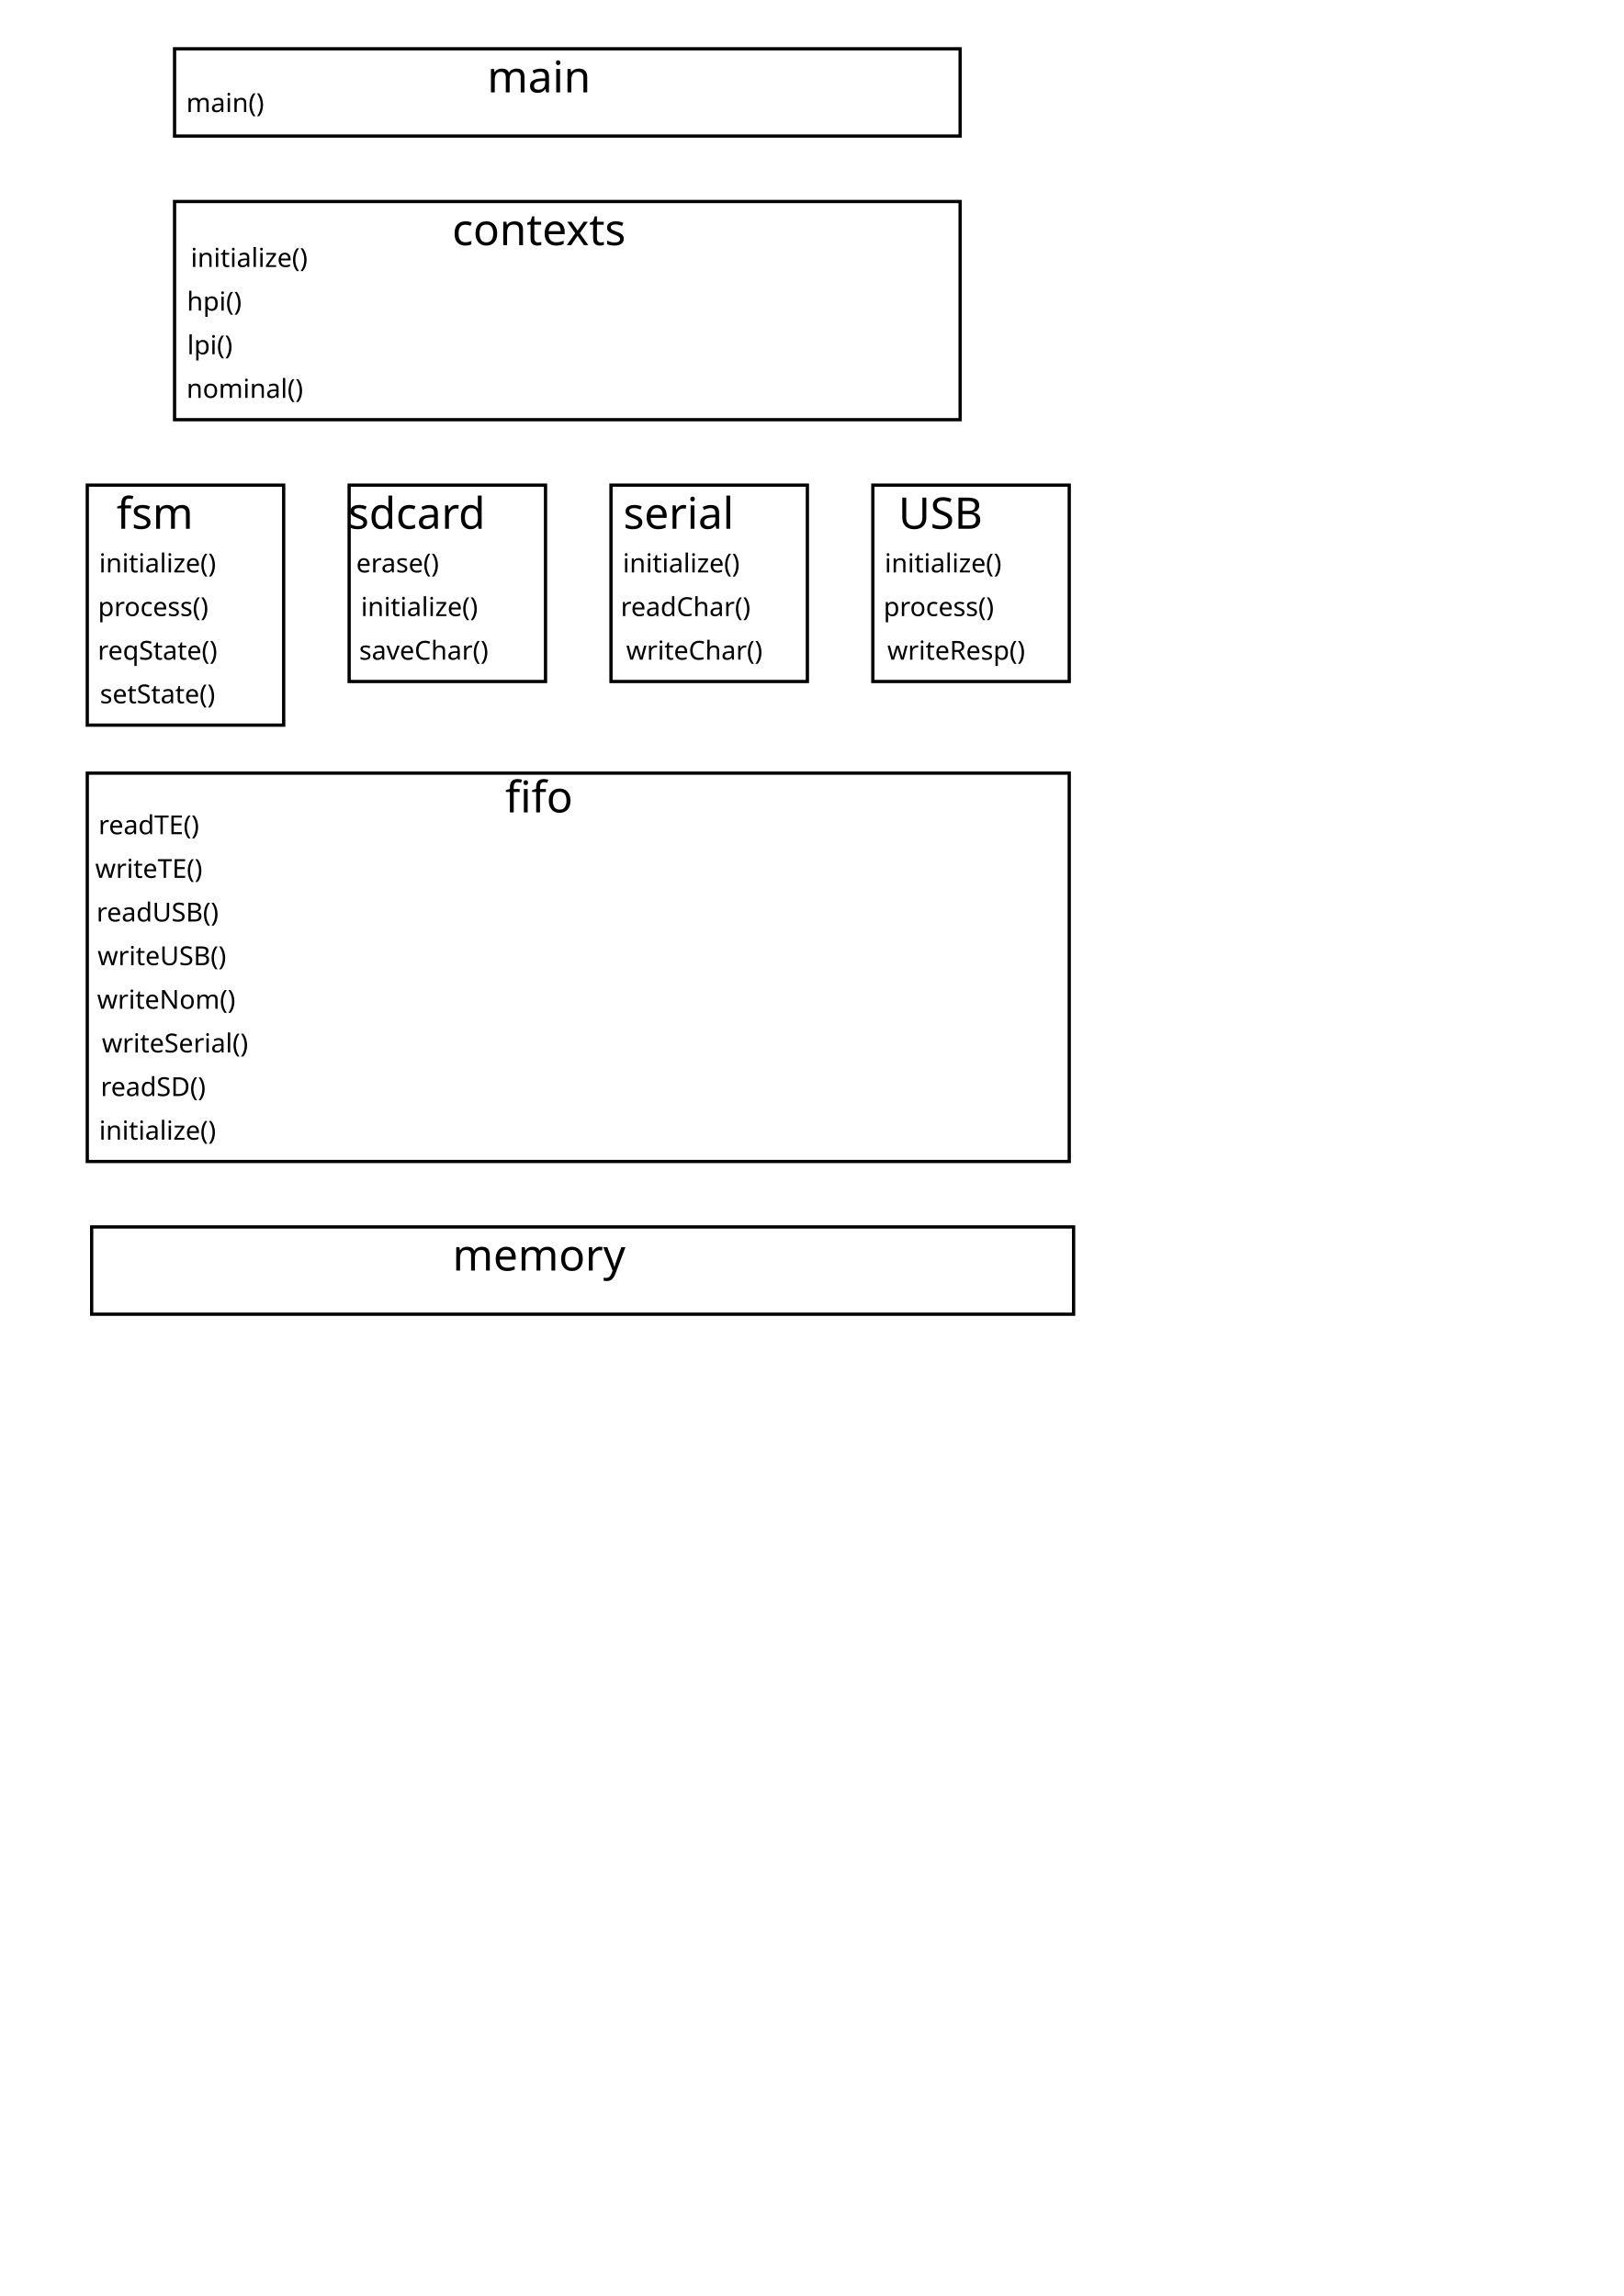
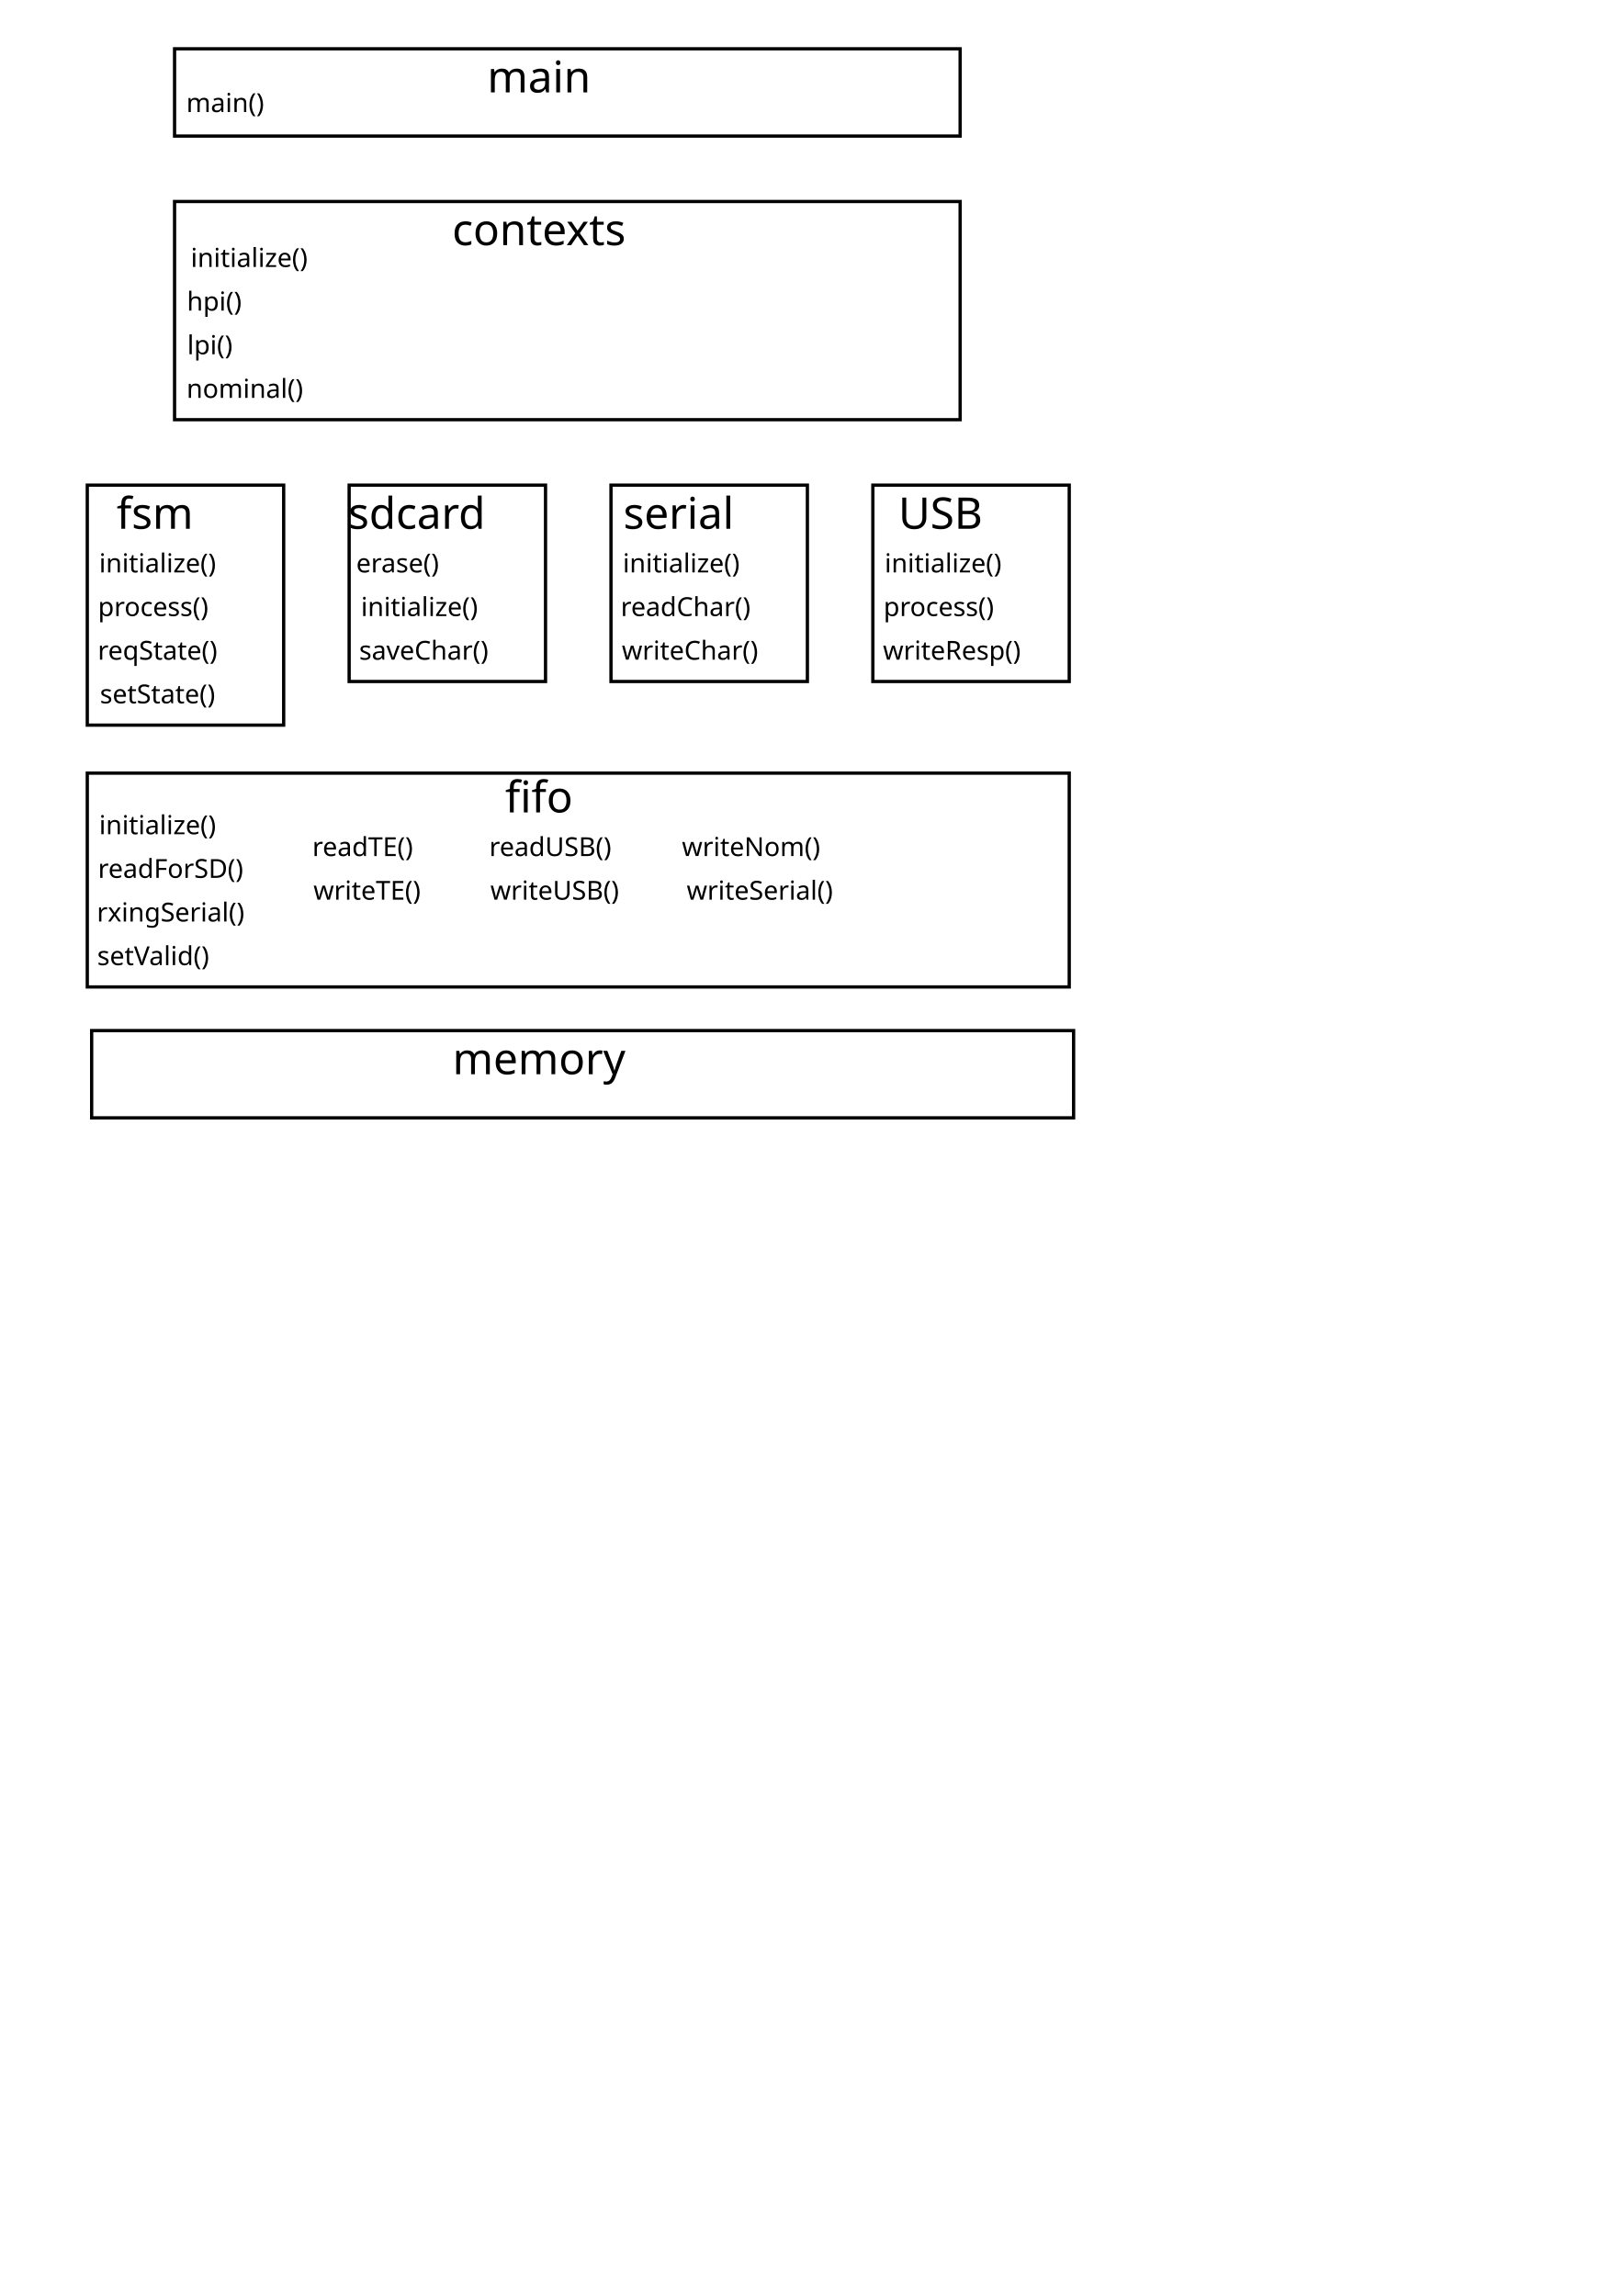
<svg xmlns="http://www.w3.org/2000/svg" width="744.094" height="1052.362" id="svg2" version="1.1">
  <defs id="defs4" />
  <g id="layer1">
    <rect style="fill:none;stroke:#000000;stroke-width:1.5;stroke-miterlimit:4;stroke-opacity:1;stroke-dasharray:none;stroke-dashoffset:0" id="rect3801" width="90" height="90" x="400" y="222.362" />
    <rect style="fill:none;stroke:#000000;stroke-width:1.5;stroke-miterlimit:4;stroke-opacity:1;stroke-dasharray:none;stroke-dashoffset:0" id="rect2987" width="360" height="40" x="80" y="22.362" />
    <rect style="fill:none;stroke:#000000;stroke-width:1.5;stroke-miterlimit:4;stroke-opacity:1;stroke-dasharray:none;stroke-dashoffset:0" id="rect3757" width="360" height="100" x="80" y="92.362" />
-     <rect style="fill:none;stroke:#000000;stroke-width:1.5;stroke-miterlimit:4;stroke-opacity:1;stroke-dasharray:none;stroke-dashoffset:0" id="rect3765" width="450" height="178" x="40" y="354.362" />
-     <rect style="fill:none;stroke:#000000;stroke-width:1.5;stroke-miterlimit:4;stroke-opacity:1;stroke-dasharray:none;stroke-dashoffset:0" id="rect3767" width="450" height="40" x="42" y="562.362" />
+     <rect style="fill:none;stroke:#000000;stroke-width:1.5;stroke-miterlimit:4;stroke-opacity:1;stroke-dasharray:none;stroke-dashoffset:0" id="rect3765" width="450" height="98" x="40" y="354.362" />
+     <rect style="fill:none;stroke:#000000;stroke-width:1.5;stroke-miterlimit:4;stroke-opacity:1;stroke-dasharray:none;stroke-dashoffset:0" id="rect3767" width="450" height="40" x="42" y="472.362" />
    <text xml:space="preserve" style="font-size:20px;font-style:normal;font-weight:normal;text-align:center;line-height:125%;letter-spacing:0px;word-spacing:0px;text-anchor:middle;fill:#000000;fill-opacity:1;stroke:none;font-family:Sans" x="260" y="42.362" id="text3769">
      <tspan id="tspan3771" x="260" y="42.362">main</tspan>
    </text>
    <text xml:space="preserve" style="font-size:20px;font-style:normal;font-weight:normal;text-align:center;line-height:125%;letter-spacing:0px;word-spacing:0px;text-anchor:middle;fill:#000000;fill-opacity:1;stroke:none;font-family:Sans" x="260" y="112.362" id="text3773">
      <tspan id="tspan3775" x="260" y="112.362">contexts</tspan>
    </text>
    <text xml:space="preserve" style="font-size:20px;font-style:normal;font-weight:normal;text-align:center;line-height:125%;letter-spacing:0px;word-spacing:0px;text-anchor:middle;fill:#000000;fill-opacity:1;stroke:none;font-family:Sans" x="444" y="242.362" id="text3777">
      <tspan id="tspan3779" x="444" y="242.362">USB</tspan>
    </text>
    <text xml:space="preserve" style="font-size:20px;font-style:normal;font-weight:normal;text-align:center;line-height:125%;letter-spacing:0px;word-spacing:0px;text-anchor:middle;fill:#000000;fill-opacity:1;stroke:none;font-family:Sans" x="84" y="242.362" id="text3781">
      <tspan id="tspan3783" x="84" y="242.362">fsm</tspan>
    </text>
    <text xml:space="preserve" style="font-size:20px;font-style:normal;font-weight:normal;text-align:center;line-height:125%;letter-spacing:0px;word-spacing:0px;text-anchor:middle;fill:#000000;fill-opacity:1;stroke:none;font-family:Sans" x="204" y="242.362" id="text3785">
      <tspan id="tspan3787" x="204" y="242.362">sdcard</tspan>
    </text>
    <text xml:space="preserve" style="font-size:20px;font-style:normal;font-weight:normal;text-align:center;line-height:125%;letter-spacing:0px;word-spacing:0px;text-anchor:middle;fill:#000000;fill-opacity:1;stroke:none;font-family:Sans" x="324" y="242.362" id="text3789">
      <tspan id="tspan3791" x="324" y="242.362">serial</tspan>
    </text>
    <text xml:space="preserve" style="font-size:20px;font-style:normal;font-weight:normal;text-align:center;line-height:125%;letter-spacing:0px;word-spacing:0px;text-anchor:middle;fill:#000000;fill-opacity:1;stroke:none;font-family:Sans" x="260" y="372.362" id="text3793">
      <tspan id="tspan3795" x="260" y="372.362">fifo</tspan>
    </text>
-     <text xml:space="preserve" style="font-size:20px;font-style:normal;font-weight:normal;text-align:center;line-height:125%;letter-spacing:0px;word-spacing:0px;text-anchor:middle;fill:#000000;fill-opacity:1;stroke:none;font-family:Sans" x="260" y="582.362" id="text3797">
-       <tspan id="tspan3799" x="260" y="582.362">memory</tspan>
+     <text xml:space="preserve" style="font-size:20px;font-style:normal;font-weight:normal;text-align:center;line-height:125%;letter-spacing:0px;word-spacing:0px;text-anchor:middle;fill:#000000;fill-opacity:1;stroke:none;font-family:Sans" x="260" y="492.362" id="text3797">
+       <tspan id="tspan3799" x="260" y="492.362">memory</tspan>
    </text>
    <rect style="fill:none;stroke:#000000;stroke-width:1.5;stroke-miterlimit:4;stroke-opacity:1;stroke-dasharray:none;stroke-dashoffset:0" id="rect3801-7" width="90" height="110" x="40" y="222.362" />
    <rect style="fill:none;stroke:#000000;stroke-width:1.5;stroke-miterlimit:4;stroke-opacity:1;stroke-dasharray:none;stroke-dashoffset:0" id="rect3801-78" width="90" height="90" x="160" y="222.362" />
    <rect style="fill:none;stroke:#000000;stroke-width:1.5;stroke-miterlimit:4;stroke-opacity:1;stroke-dasharray:none;stroke-dashoffset:0" id="rect3801-2" width="90" height="90" x="280" y="222.362" />
    <text xml:space="preserve" style="font-size:16px;font-style:normal;font-weight:normal;text-align:center;line-height:125%;letter-spacing:0px;word-spacing:0px;text-anchor:middle;fill:#000000;fill-opacity:1;stroke:none;font-family:Sans" x="102" y="51.362" id="text3835">
      <tspan id="tspan3837" x="102" y="51.362" />
    </text>
    <text xml:space="preserve" style="font-size:14px;font-style:normal;font-weight:normal;text-align:center;line-height:125%;letter-spacing:0px;word-spacing:0px;text-anchor:middle;fill:#000000;fill-opacity:1;stroke:none;font-family:Sans" x="99" y="50.362" id="text3839">
      <tspan id="tspan3841" x="99" y="50.362" />
    </text>
    <text xml:space="preserve" style="font-size:14px;font-style:normal;font-weight:normal;text-align:center;line-height:125%;letter-spacing:0px;word-spacing:0px;text-anchor:middle;fill:#000000;fill-opacity:1;stroke:none;font-family:Sans" x="104" y="51.362" id="text3843">
      <tspan id="tspan3845" x="104" y="51.362" />
    </text>
    <text xml:space="preserve" style="font-size:12px;font-style:normal;font-weight:normal;text-align:center;line-height:125%;letter-spacing:0px;word-spacing:0px;text-anchor:middle;fill:#000000;fill-opacity:1;stroke:none;font-family:Sans" x="111" y="51.362" id="text3866">
      <tspan id="tspan3868" x="111" y="51.362">main()</tspan>
    </text>
    <text xml:space="preserve" style="font-size:12px;font-style:normal;font-weight:normal;text-align:center;line-height:125%;letter-spacing:0px;word-spacing:0px;text-anchor:middle;fill:#000000;fill-opacity:1;stroke:none;font-family:Sans" x="106" y="142.362" id="text3870">
      <tspan id="tspan3872" x="106" y="142.362">hpi()</tspan>
    </text>
    <text xml:space="preserve" style="font-size:12px;font-style:normal;font-weight:normal;text-align:center;line-height:125%;letter-spacing:0px;word-spacing:0px;text-anchor:middle;fill:#000000;fill-opacity:1;stroke:none;font-family:Sans" x="104" y="162.362" id="text3874">
      <tspan id="tspan3876" x="104" y="162.362">lpi()</tspan>
    </text>
    <text xml:space="preserve" style="font-size:12px;font-style:normal;font-weight:normal;text-align:center;line-height:125%;letter-spacing:0px;word-spacing:0px;text-anchor:middle;fill:#000000;fill-opacity:1;stroke:none;font-family:Sans" x="120" y="182.362" id="text3878">
      <tspan id="tspan3880" x="120" y="182.362">nominal()</tspan>
    </text>
    <text xml:space="preserve" style="font-size:12px;font-style:normal;font-weight:normal;text-align:center;line-height:125%;letter-spacing:0px;word-spacing:0px;text-anchor:middle;fill:#000000;fill-opacity:1;stroke:none;font-family:Sans" x="122" y="122.362" id="text3882">
      <tspan id="tspan3884" x="122" y="122.362">initialize()</tspan>
    </text>
-     <text xml:space="preserve" style="font-size:12px;font-style:normal;font-weight:normal;text-align:center;line-height:125%;letter-spacing:0px;word-spacing:0px;text-anchor:middle;fill:#000000;fill-opacity:1;stroke:none;font-family:Sans" x="80" y="422.362" id="text3886">
-       <tspan id="tspan3888" x="80" y="422.362">readUSB()</tspan>
+     <text xml:space="preserve" style="font-size:12px;font-style:normal;font-weight:normal;text-align:center;line-height:125%;letter-spacing:0px;word-spacing:0px;text-anchor:middle;fill:#000000;fill-opacity:1;stroke:none;font-family:Sans" x="260" y="392.362" id="text3886">
+       <tspan id="tspan3888" x="260" y="392.362">readUSB()</tspan>
    </text>
-     <text xml:space="preserve" style="font-size:12px;font-style:normal;font-weight:normal;text-align:center;line-height:125%;letter-spacing:0px;word-spacing:0px;text-anchor:middle;fill:#000000;fill-opacity:1;stroke:none;font-family:Sans" x="82" y="442.362" id="text3890">
-       <tspan id="tspan3892" x="82" y="442.362">writeUSB()</tspan>
+     <text xml:space="preserve" style="font-size:12px;font-style:normal;font-weight:normal;text-align:center;line-height:125%;letter-spacing:0px;word-spacing:0px;text-anchor:middle;fill:#000000;fill-opacity:1;stroke:none;font-family:Sans" x="262" y="412.362" id="text3890">
+       <tspan id="tspan3892" x="262" y="412.362">writeUSB()</tspan>
    </text>
-     <text xml:space="preserve" style="font-size:12px;font-style:normal;font-weight:normal;text-align:center;line-height:125%;letter-spacing:0px;word-spacing:0px;text-anchor:middle;fill:#000000;fill-opacity:1;stroke:none;font-family:Sans" x="76" y="382.362" id="text3894">
-       <tspan id="tspan3896" x="76" y="382.362">readTE()</tspan>
+     <text xml:space="preserve" style="font-size:12px;font-style:normal;font-weight:normal;text-align:center;line-height:125%;letter-spacing:0px;word-spacing:0px;text-anchor:middle;fill:#000000;fill-opacity:1;stroke:none;font-family:Sans" x="174" y="392.362" id="text3894">
+       <tspan id="tspan3896" x="174" y="392.362">readTE()</tspan>
    </text>
-     <text xml:space="preserve" style="font-size:12px;font-style:normal;font-weight:normal;text-align:center;line-height:125%;letter-spacing:0px;word-spacing:0px;text-anchor:middle;fill:#000000;fill-opacity:1;stroke:none;font-family:Sans" x="76" y="402.362" id="text3898">
-       <tspan id="tspan3900" x="76" y="402.362">writeTE()</tspan>
+     <text xml:space="preserve" style="font-size:12px;font-style:normal;font-weight:normal;text-align:center;line-height:125%;letter-spacing:0px;word-spacing:0px;text-anchor:middle;fill:#000000;fill-opacity:1;stroke:none;font-family:Sans" x="176" y="412.362" id="text3898">
+       <tspan id="tspan3900" x="176" y="412.362">writeTE()</tspan>
    </text>
-     <text xml:space="preserve" style="font-size:12px;font-style:normal;font-weight:normal;text-align:center;line-height:125%;letter-spacing:0px;word-spacing:0px;text-anchor:middle;fill:#000000;fill-opacity:1;stroke:none;font-family:Sans" x="84" y="462.362" id="text3902">
-       <tspan id="tspan3904" x="84" y="462.362">writeNom()</tspan>
+     <text xml:space="preserve" style="font-size:12px;font-style:normal;font-weight:normal;text-align:center;line-height:125%;letter-spacing:0px;word-spacing:0px;text-anchor:middle;fill:#000000;fill-opacity:1;stroke:none;font-family:Sans" x="352" y="392.362" id="text3902">
+       <tspan id="tspan3904" x="352" y="392.362">writeNom()</tspan>
    </text>
-     <text xml:space="preserve" style="font-size:12px;font-style:normal;font-weight:normal;text-align:center;line-height:125%;letter-spacing:0px;word-spacing:0px;text-anchor:middle;fill:#000000;fill-opacity:1;stroke:none;font-family:Sans" x="88" y="482.362" id="text3906">
-       <tspan x="88" y="482.362" id="tspan3910">writeSerial()</tspan>
+     <text xml:space="preserve" style="font-size:12px;font-style:normal;font-weight:normal;text-align:center;line-height:125%;letter-spacing:0px;word-spacing:0px;text-anchor:middle;fill:#000000;fill-opacity:1;stroke:none;font-family:Sans" x="356" y="412.362" id="text3906">
+       <tspan x="356" y="412.362" id="tspan3910">writeSerial()</tspan>
    </text>
-     <text xml:space="preserve" style="font-size:12px;font-style:normal;font-weight:normal;text-align:center;line-height:125%;letter-spacing:0px;word-spacing:0px;text-anchor:middle;fill:#000000;fill-opacity:1;stroke:none;font-family:Sans" x="78" y="502.362" id="text3914">
-       <tspan id="tspan3916" x="78" y="502.362">readSD()</tspan>
+     <text xml:space="preserve" style="font-size:12px;font-style:normal;font-weight:normal;text-align:center;line-height:125%;letter-spacing:0px;word-spacing:0px;text-anchor:middle;fill:#000000;fill-opacity:1;stroke:none;font-family:Sans" x="86" y="402.362" id="text3914">
+       <tspan id="tspan3916" x="86" y="402.362">readForSD()</tspan>
    </text>
    <text xml:space="preserve" style="font-size:12px;font-style:normal;font-weight:normal;text-align:center;line-height:125%;letter-spacing:0px;word-spacing:0px;text-anchor:middle;fill:#000000;fill-opacity:1;stroke:none;font-family:Sans" x="202" y="302.362" id="text3918">
      <tspan id="tspan3920" x="202" y="302.362">saveChar()</tspan>
    </text>
    <text xml:space="preserve" style="font-size:12px;font-style:normal;font-weight:normal;text-align:center;line-height:125%;letter-spacing:0px;word-spacing:0px;text-anchor:middle;fill:#000000;fill-opacity:1;stroke:none;font-family:Sans" x="322" y="282.362" id="text3922">
      <tspan id="tspan3924" x="322" y="282.362">readChar()</tspan>
    </text>
-     <text xml:space="preserve" style="font-size:12px;font-style:normal;font-weight:normal;text-align:center;line-height:125%;letter-spacing:0px;word-spacing:0px;text-anchor:middle;fill:#000000;fill-opacity:1;stroke:none;font-family:Sans" x="326" y="302.362" id="text3926">
-       <tspan id="tspan3928" x="326" y="302.362">writeChar()</tspan>
+     <text xml:space="preserve" style="font-size:12px;font-style:normal;font-weight:normal;text-align:center;line-height:125%;letter-spacing:0px;word-spacing:0px;text-anchor:middle;fill:#000000;fill-opacity:1;stroke:none;font-family:Sans" x="324" y="302.362" id="text3926">
+       <tspan id="tspan3928" x="324" y="302.362">writeChar()</tspan>
    </text>
-     <text xml:space="preserve" style="font-size:12px;font-style:normal;font-weight:normal;text-align:center;line-height:125%;letter-spacing:0px;word-spacing:0px;text-anchor:middle;fill:#000000;fill-opacity:1;stroke:none;font-family:Sans" x="446" y="302.362" id="text3934">
-       <tspan x="446" y="302.362" id="tspan3938">writeResp()</tspan>
+     <text xml:space="preserve" style="font-size:12px;font-style:normal;font-weight:normal;text-align:center;line-height:125%;letter-spacing:0px;word-spacing:0px;text-anchor:middle;fill:#000000;fill-opacity:1;stroke:none;font-family:Sans" x="444" y="302.362" id="text3934">
+       <tspan x="444" y="302.362" id="tspan3938">writeResp()</tspan>
    </text>
    <text xml:space="preserve" style="font-size:12px;font-style:normal;font-weight:normal;text-align:center;line-height:125%;letter-spacing:0px;word-spacing:0px;text-anchor:middle;fill:#000000;fill-opacity:1;stroke:none;font-family:Sans" x="438" y="282.362" id="text3942">
      <tspan id="tspan3944" x="438" y="282.362">process()</tspan>
    </text>
    <text xml:space="preserve" style="font-size:12px;font-style:normal;font-weight:normal;text-align:center;line-height:125%;letter-spacing:0px;word-spacing:0px;text-anchor:middle;fill:#000000;fill-opacity:1;stroke:none;font-family:Sans" x="80" y="302.362" id="text3946">
      <tspan id="tspan3948" x="80" y="302.362">reqState()</tspan>
    </text>
    <text xml:space="preserve" style="font-size:12px;font-style:normal;font-weight:normal;text-align:center;line-height:125%;letter-spacing:0px;word-spacing:0px;text-anchor:middle;fill:#000000;fill-opacity:1;stroke:none;font-family:Sans" x="80" y="322.362" id="text3950">
      <tspan id="tspan3952" x="80" y="322.362">setState()</tspan>
    </text>
    <text xml:space="preserve" style="font-size:12px;font-style:normal;font-weight:normal;text-align:center;line-height:125%;letter-spacing:0px;word-spacing:0px;text-anchor:middle;fill:#000000;fill-opacity:1;stroke:none;font-family:Sans" x="78" y="282.362" id="text3954">
      <tspan id="tspan3956" x="78" y="282.362">process()</tspan>
    </text>
    <text xml:space="preserve" style="font-size:12px;font-style:normal;font-weight:normal;text-align:center;line-height:125%;letter-spacing:0px;word-spacing:0px;text-anchor:middle;fill:#000000;fill-opacity:1;stroke:none;font-family:Sans" x="80" y="262.362" id="text3882-3">
      <tspan id="tspan3884-8" x="80" y="262.362">initialize()</tspan>
    </text>
-     <text xml:space="preserve" style="font-size:12px;font-style:normal;font-weight:normal;text-align:center;line-height:125%;letter-spacing:0px;word-spacing:0px;text-anchor:middle;fill:#000000;fill-opacity:1;stroke:none;font-family:Sans" x="80" y="522.362" id="text3882-1">
-       <tspan id="tspan3884-5" x="80" y="522.362">initialize()</tspan>
+     <text xml:space="preserve" style="font-size:12px;font-style:normal;font-weight:normal;text-align:center;line-height:125%;letter-spacing:0px;word-spacing:0px;text-anchor:middle;fill:#000000;fill-opacity:1;stroke:none;font-family:Sans" x="80" y="382.362" id="text3882-1">
+       <tspan id="tspan3884-5" x="80" y="382.362">initialize()</tspan>
    </text>
    <text xml:space="preserve" style="font-size:12px;font-style:normal;font-weight:normal;text-align:center;line-height:125%;letter-spacing:0px;word-spacing:0px;text-anchor:middle;fill:#000000;fill-opacity:1;stroke:none;font-family:Sans" x="200" y="282.362" id="text3882-6">
      <tspan id="tspan3884-2" x="200" y="282.362">initialize()</tspan>
    </text>
    <text xml:space="preserve" style="font-size:12px;font-style:normal;font-weight:normal;text-align:center;line-height:125%;letter-spacing:0px;word-spacing:0px;text-anchor:middle;fill:#000000;fill-opacity:1;stroke:none;font-family:Sans" x="190" y="262.362" id="text3997">
      <tspan id="tspan3999" x="190" y="262.362">erase()</tspan>
    </text>
    <text xml:space="preserve" style="font-size:12px;font-style:normal;font-weight:normal;text-align:center;line-height:125%;letter-spacing:0px;word-spacing:0px;text-anchor:middle;fill:#000000;fill-opacity:1;stroke:none;font-family:Sans" x="320" y="262.362" id="text3882-8">
      <tspan id="tspan3884-9" x="320" y="262.362">initialize()</tspan>
    </text>
    <text xml:space="preserve" style="font-size:12px;font-style:normal;font-weight:normal;text-align:center;line-height:125%;letter-spacing:0px;word-spacing:0px;text-anchor:middle;fill:#000000;fill-opacity:1;stroke:none;font-family:Sans" x="440" y="262.362" id="text3882-0">
      <tspan id="tspan3884-0" x="440" y="262.362">initialize()</tspan>
    </text>
+     <text xml:space="preserve" style="font-size:12px;font-style:normal;font-weight:normal;text-align:center;line-height:125%;letter-spacing:0px;word-spacing:0px;text-anchor:middle;fill:#000000;fill-opacity:1;stroke:none;font-family:Sans" x="86" y="422.362" id="text3073">
+       <tspan id="tspan3075" x="86" y="422.362">rxingSerial()</tspan>
+     </text>
+     <text xml:space="preserve" style="font-size:12px;font-style:normal;font-weight:normal;text-align:center;line-height:125%;letter-spacing:0px;word-spacing:0px;text-anchor:middle;fill:#000000;fill-opacity:1;stroke:none;font-family:Sans" x="78" y="442.362" id="text3077">
+       <tspan id="tspan3079" x="78" y="442.362">setValid()</tspan>
+     </text>
  </g>
</svg>
